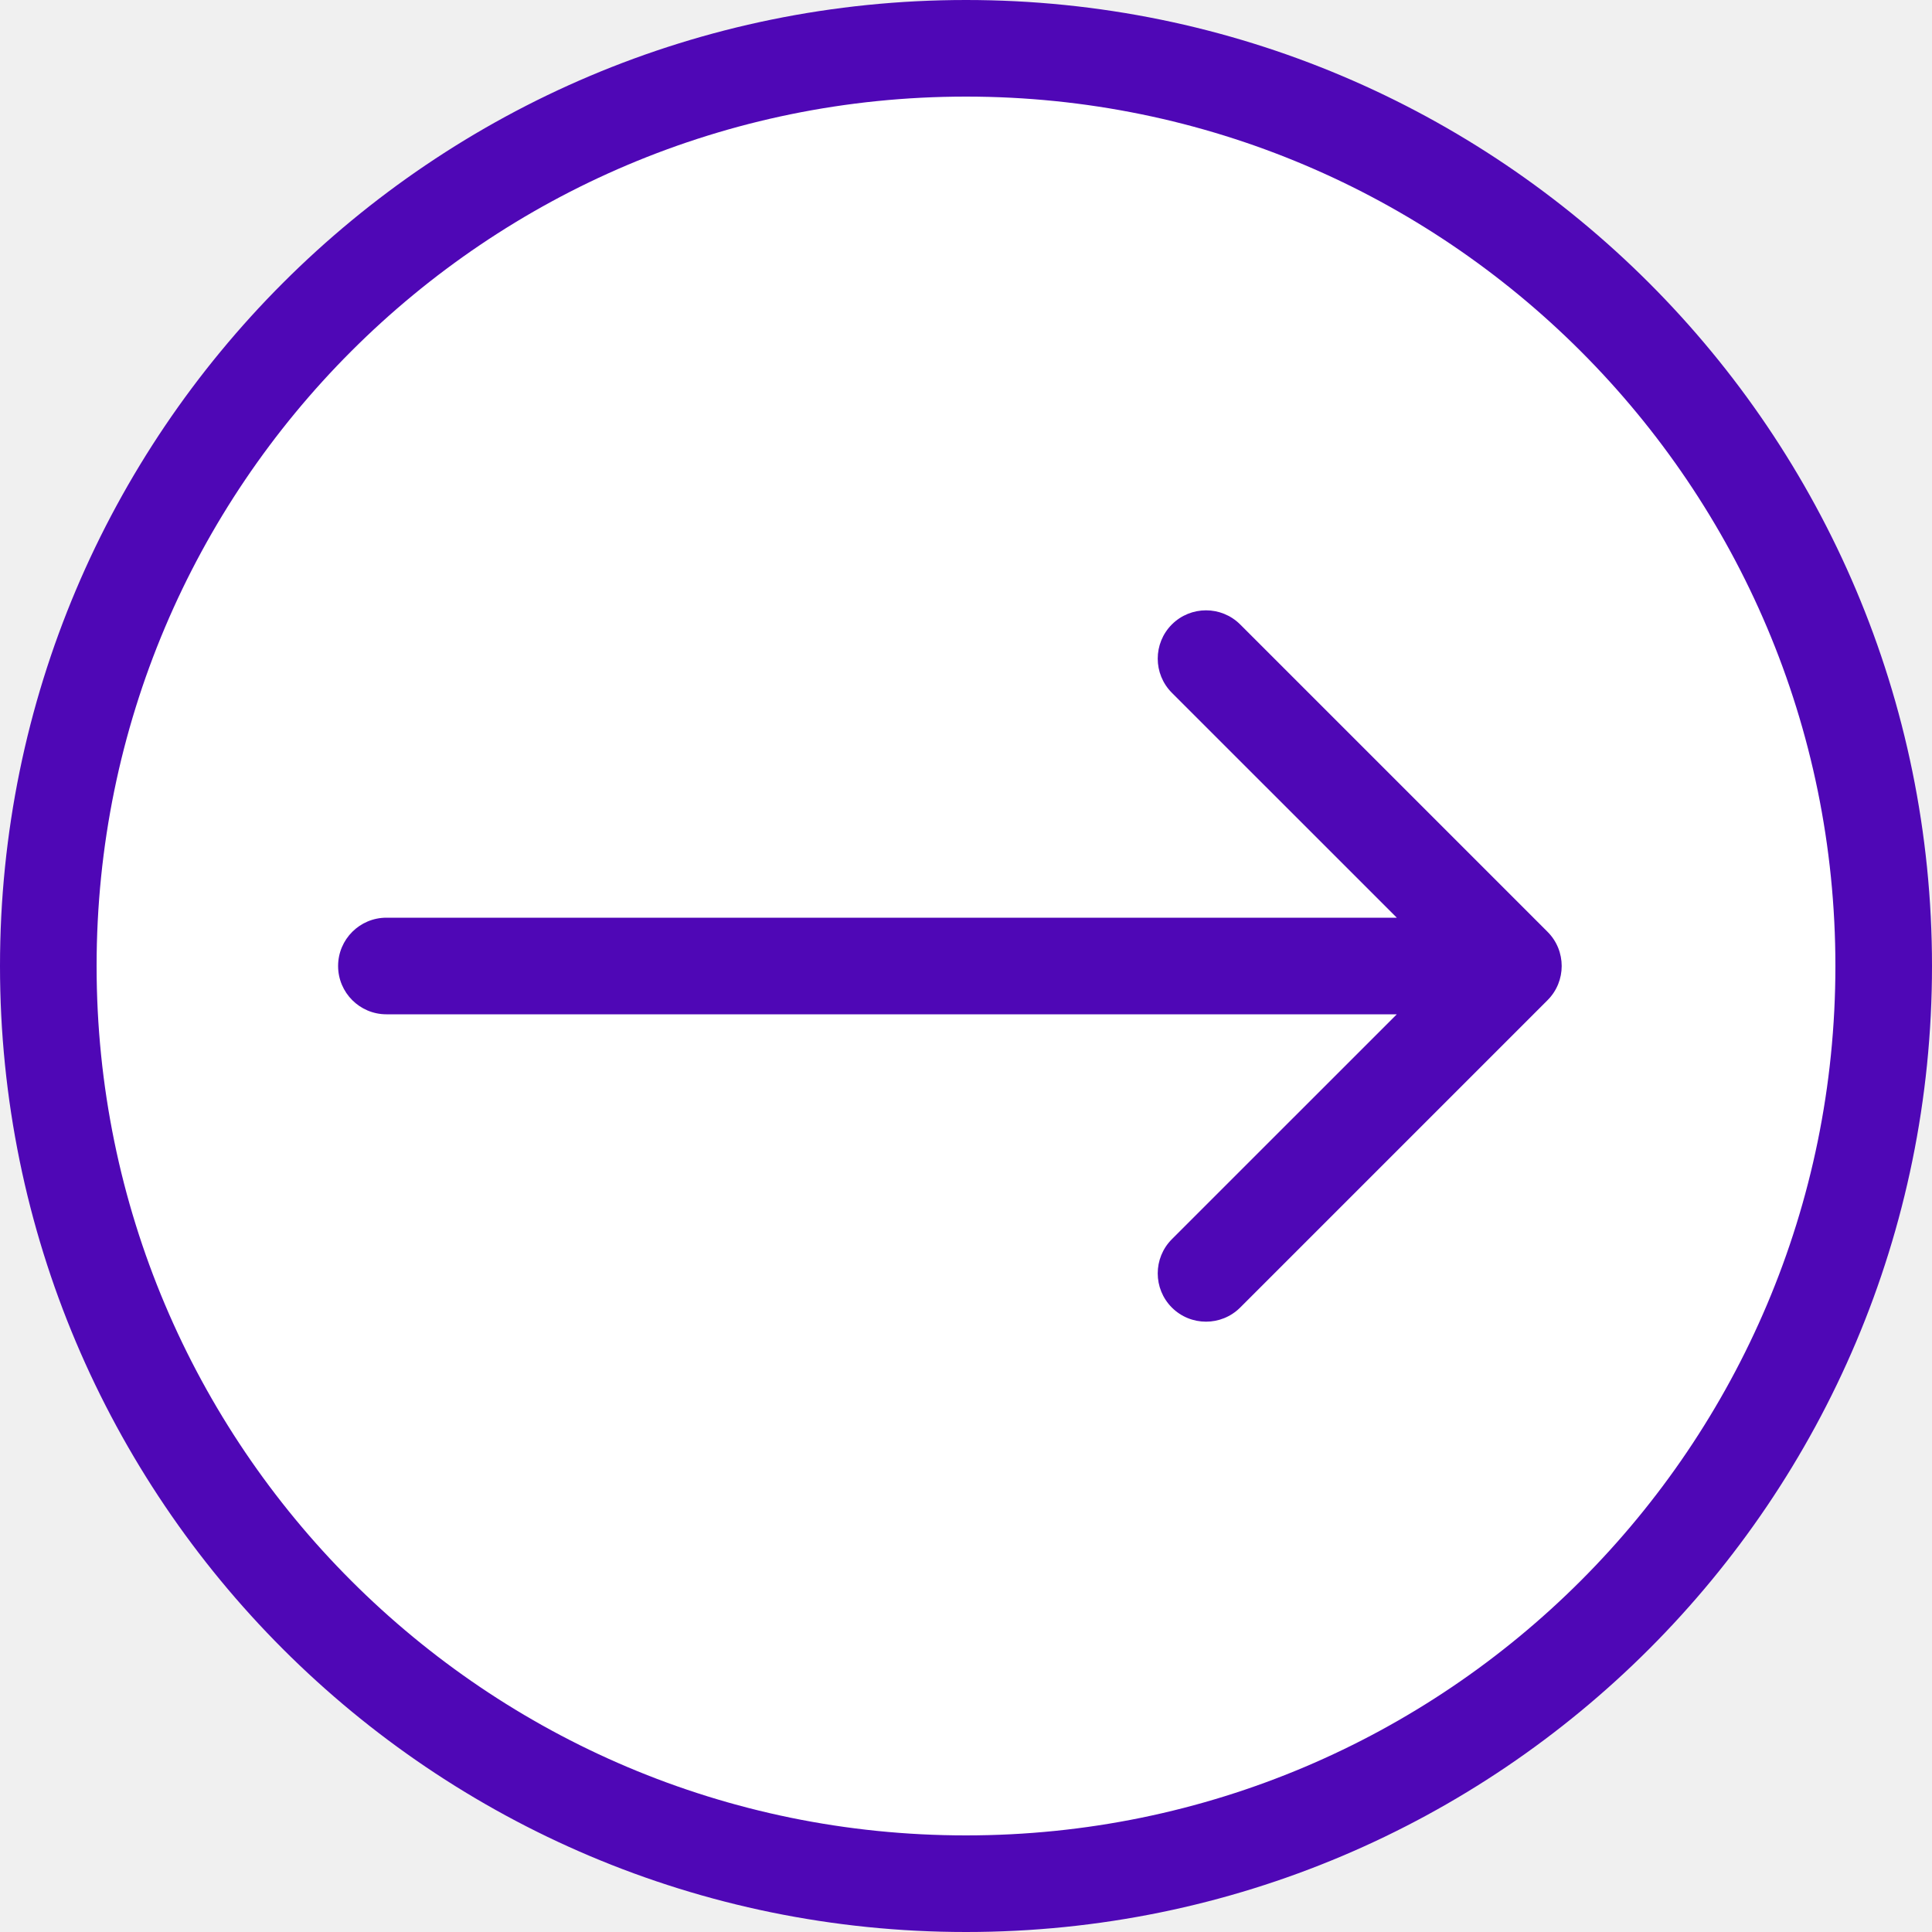
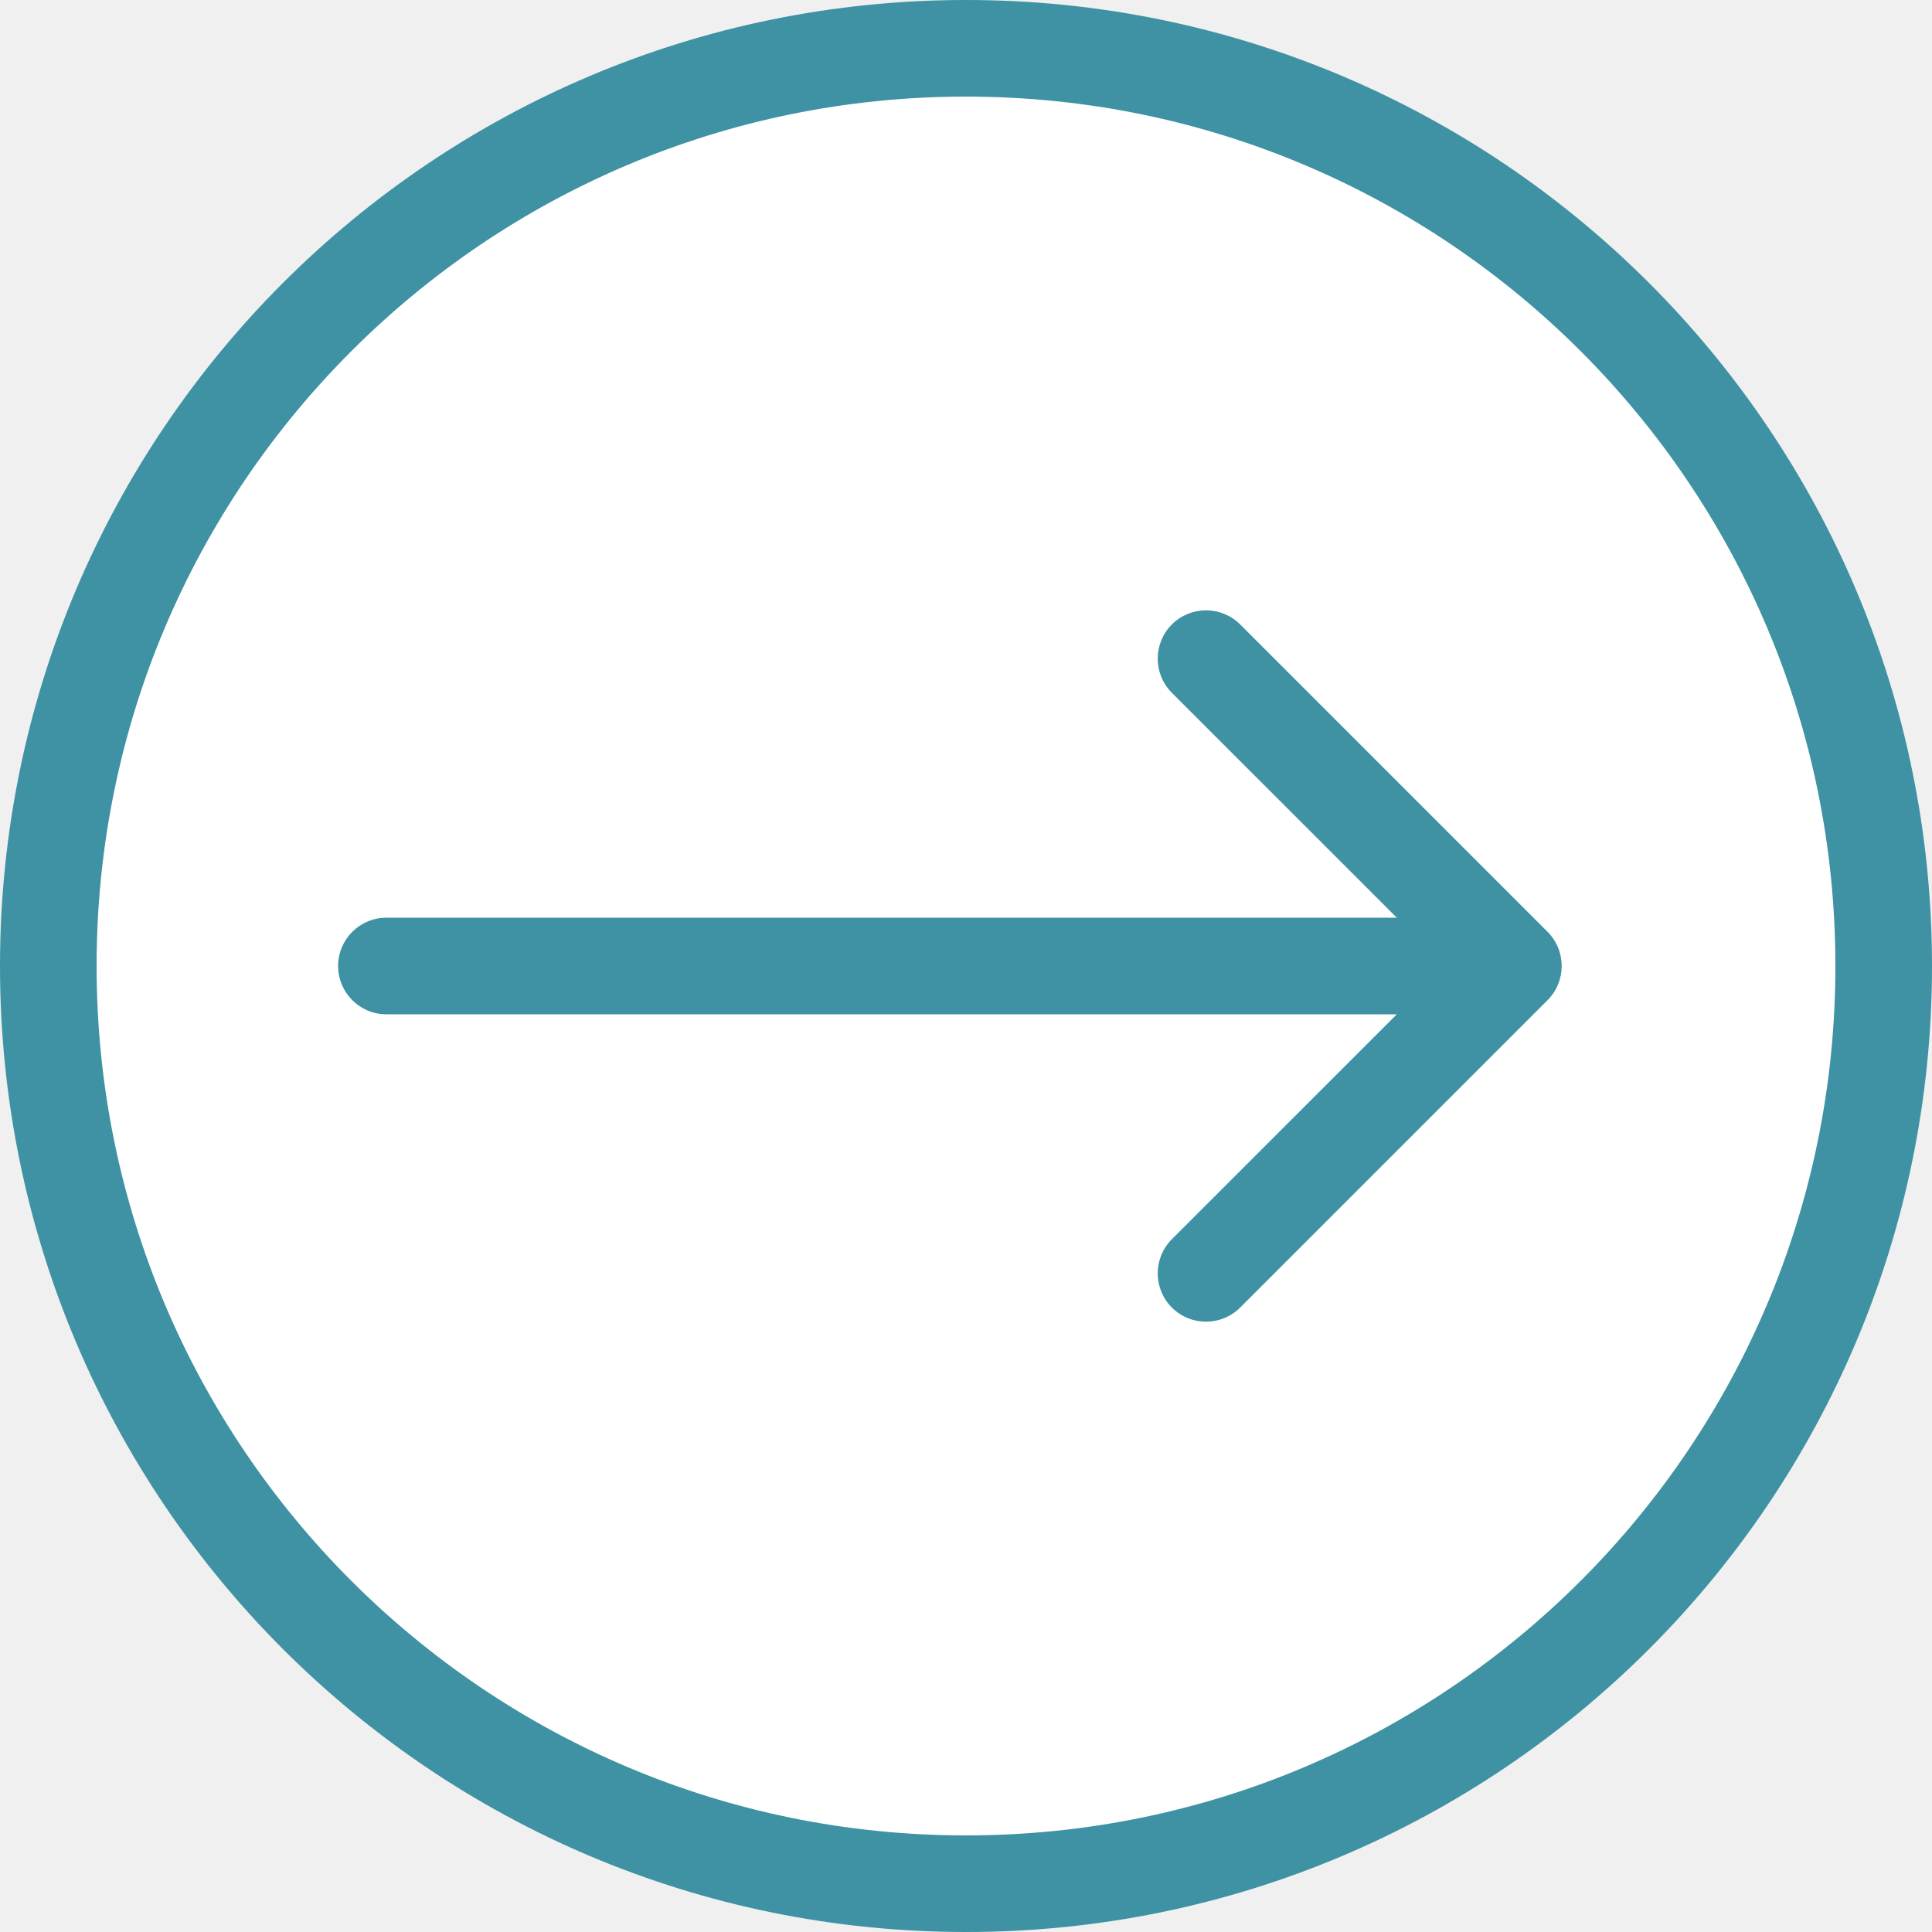
<svg xmlns="http://www.w3.org/2000/svg" width="60" height="60" viewBox="0 0 60 60" fill="none">
-   <circle cx="30" cy="30" r="28.5" transform="rotate(180 30 30)" fill="white" stroke="#4F07B6" stroke-width="3" />
-   <path d="M12 28.5C11.172 28.5 10.5 29.172 10.5 30C10.5 30.828 11.172 31.5 12 31.5V30V28.5ZM48.061 31.061C48.646 30.475 48.646 29.525 48.061 28.939L38.515 19.393C37.929 18.808 36.979 18.808 36.393 19.393C35.808 19.979 35.808 20.929 36.393 21.515L44.879 30L36.393 38.485C35.808 39.071 35.808 40.021 36.393 40.607C36.979 41.192 37.929 41.192 38.515 40.607L48.061 31.061ZM12 30V31.5L47 31.5V30V28.5L12 28.5V30Z" fill="#4F07B6" />
+   <circle cx="30" cy="30" r="28.5" transform="rotate(-180 30 30)" fill="white" stroke="#3E92A3" stroke-width="3" />
+   <path d="M12 28.5C11.172 28.5 10.5 29.172 10.5 30C10.5 30.828 11.172 31.5 12 31.5V30V28.5ZM48.061 31.061C48.646 30.475 48.646 29.525 48.061 28.939L38.515 19.393C37.929 18.808 36.979 18.808 36.393 19.393C35.808 19.979 35.808 20.929 36.393 21.515L44.879 30L36.393 38.485C35.808 39.071 35.808 40.021 36.393 40.607C36.979 41.192 37.929 41.192 38.515 40.607L48.061 31.061ZM12 30V31.5L47 31.5V30V28.5L12 28.5V30Z" fill="#3E92A3" />
</svg>
